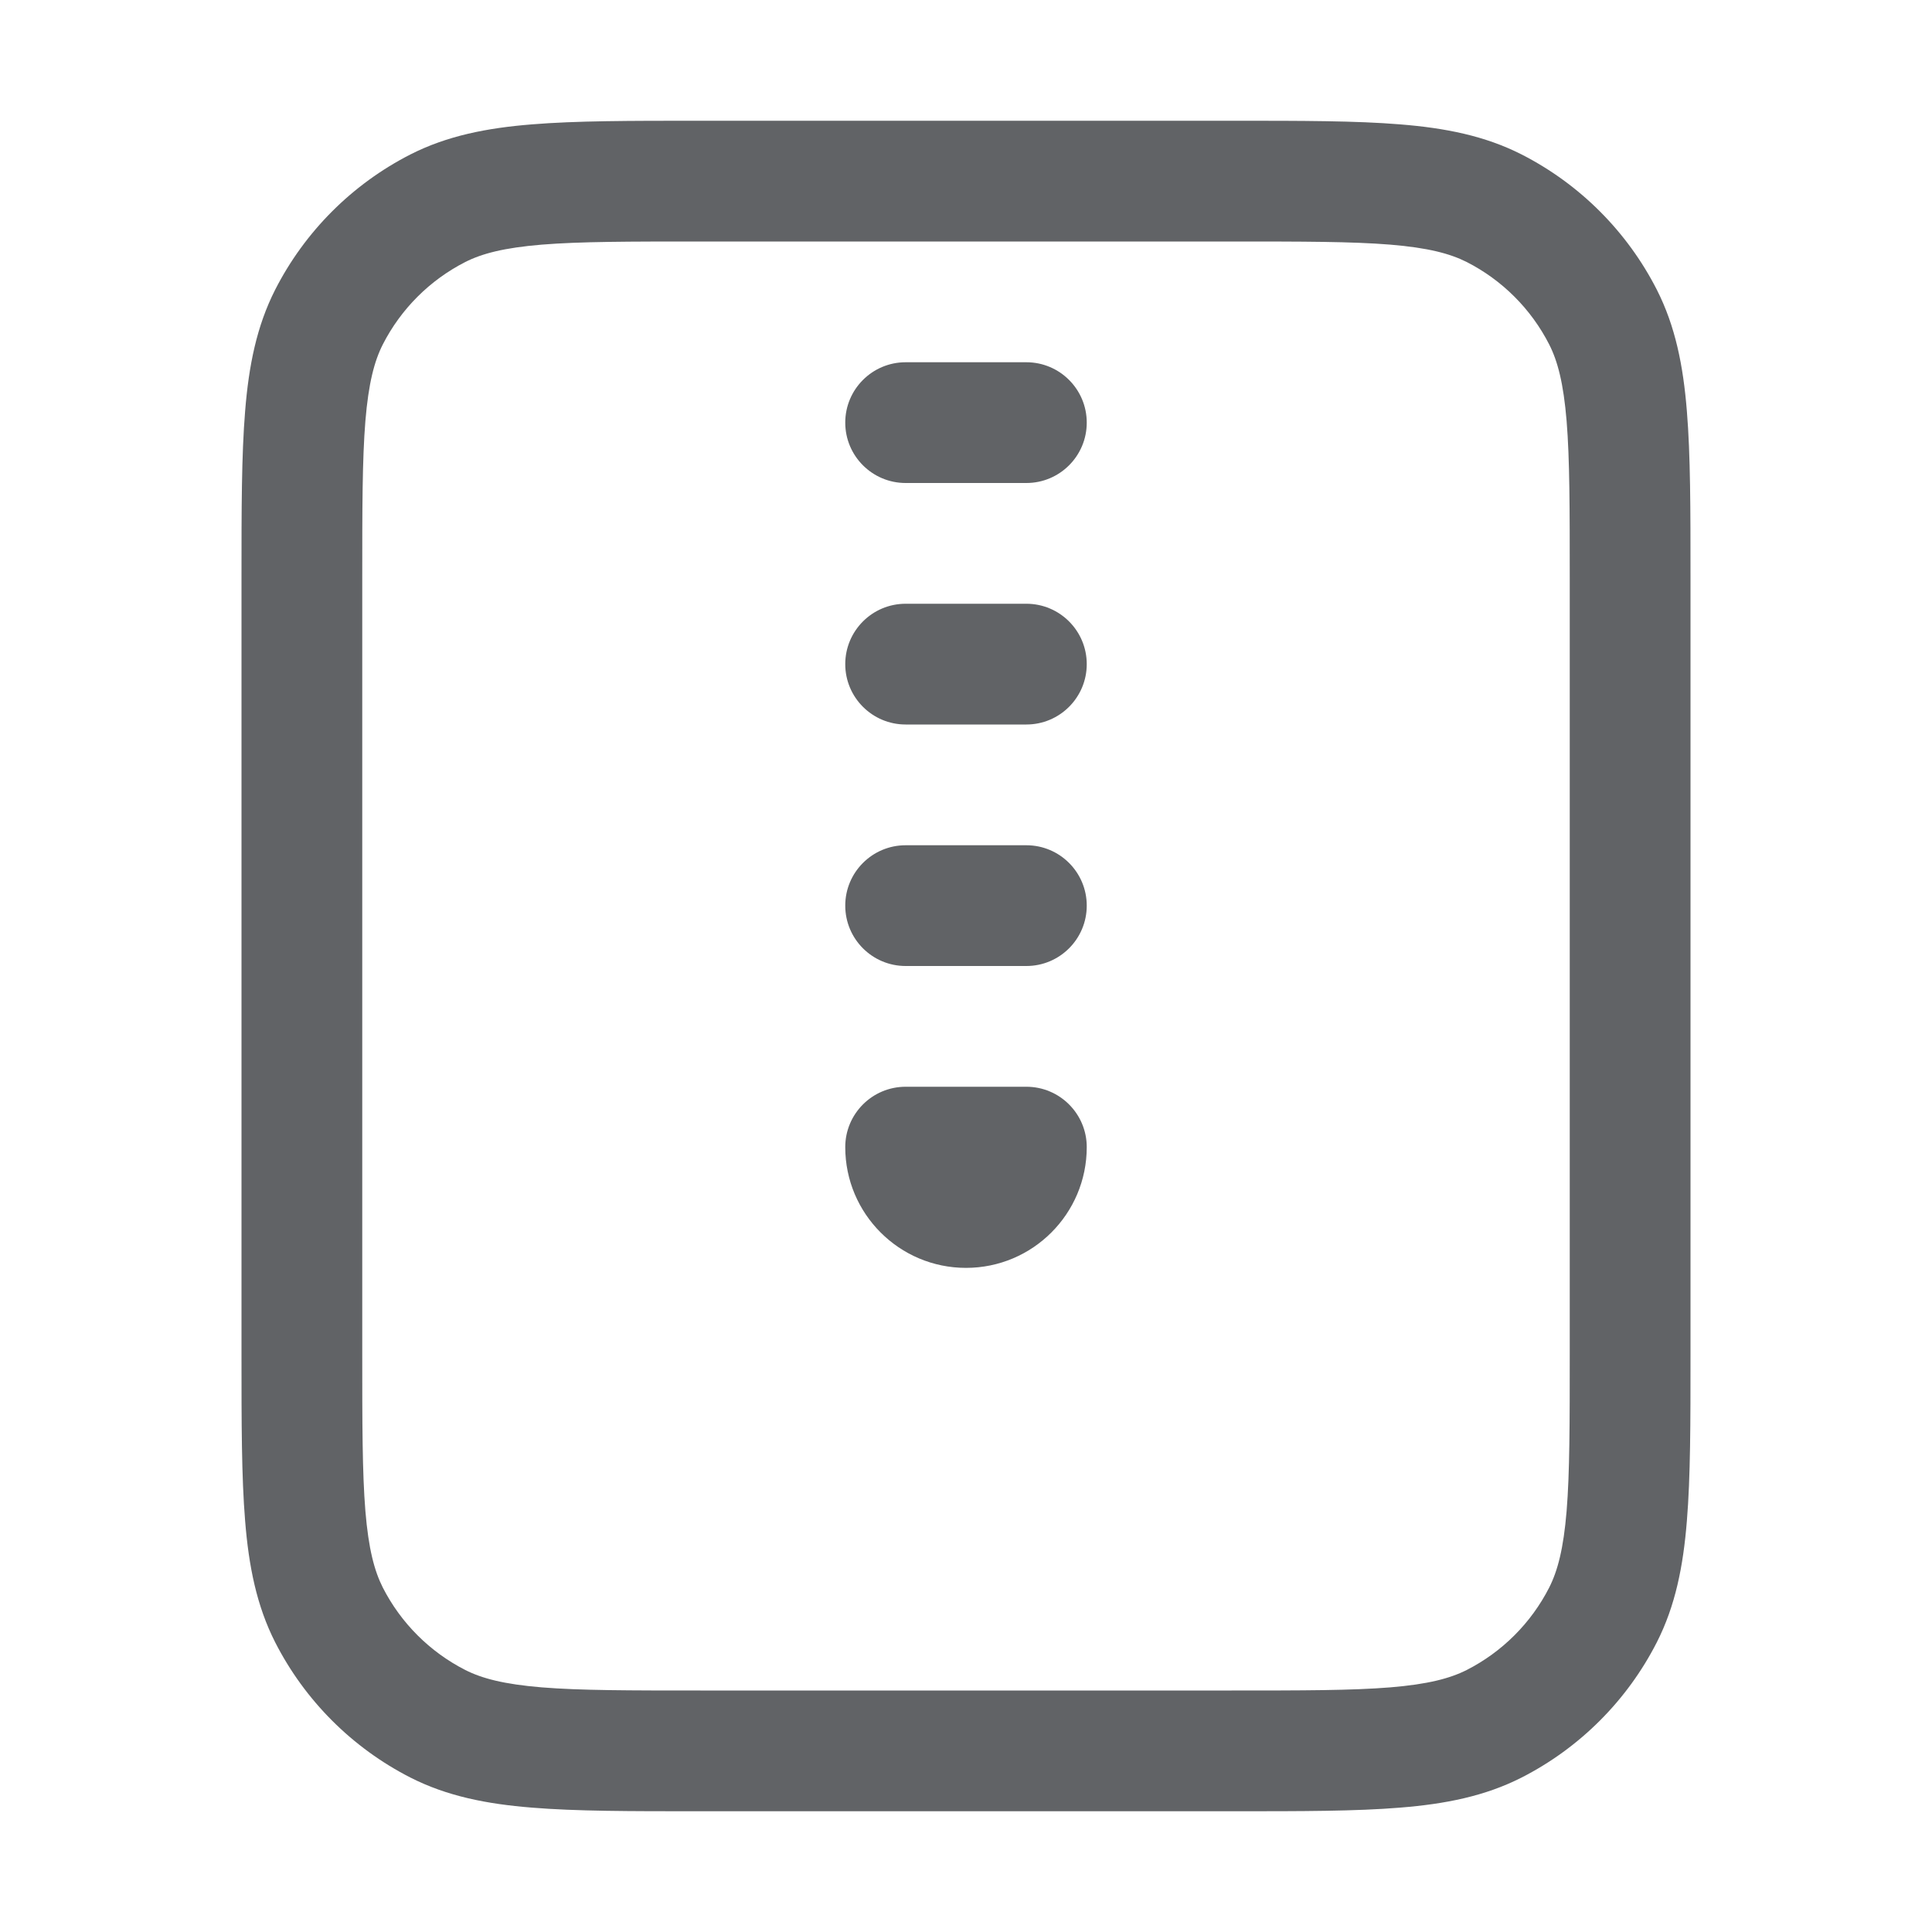
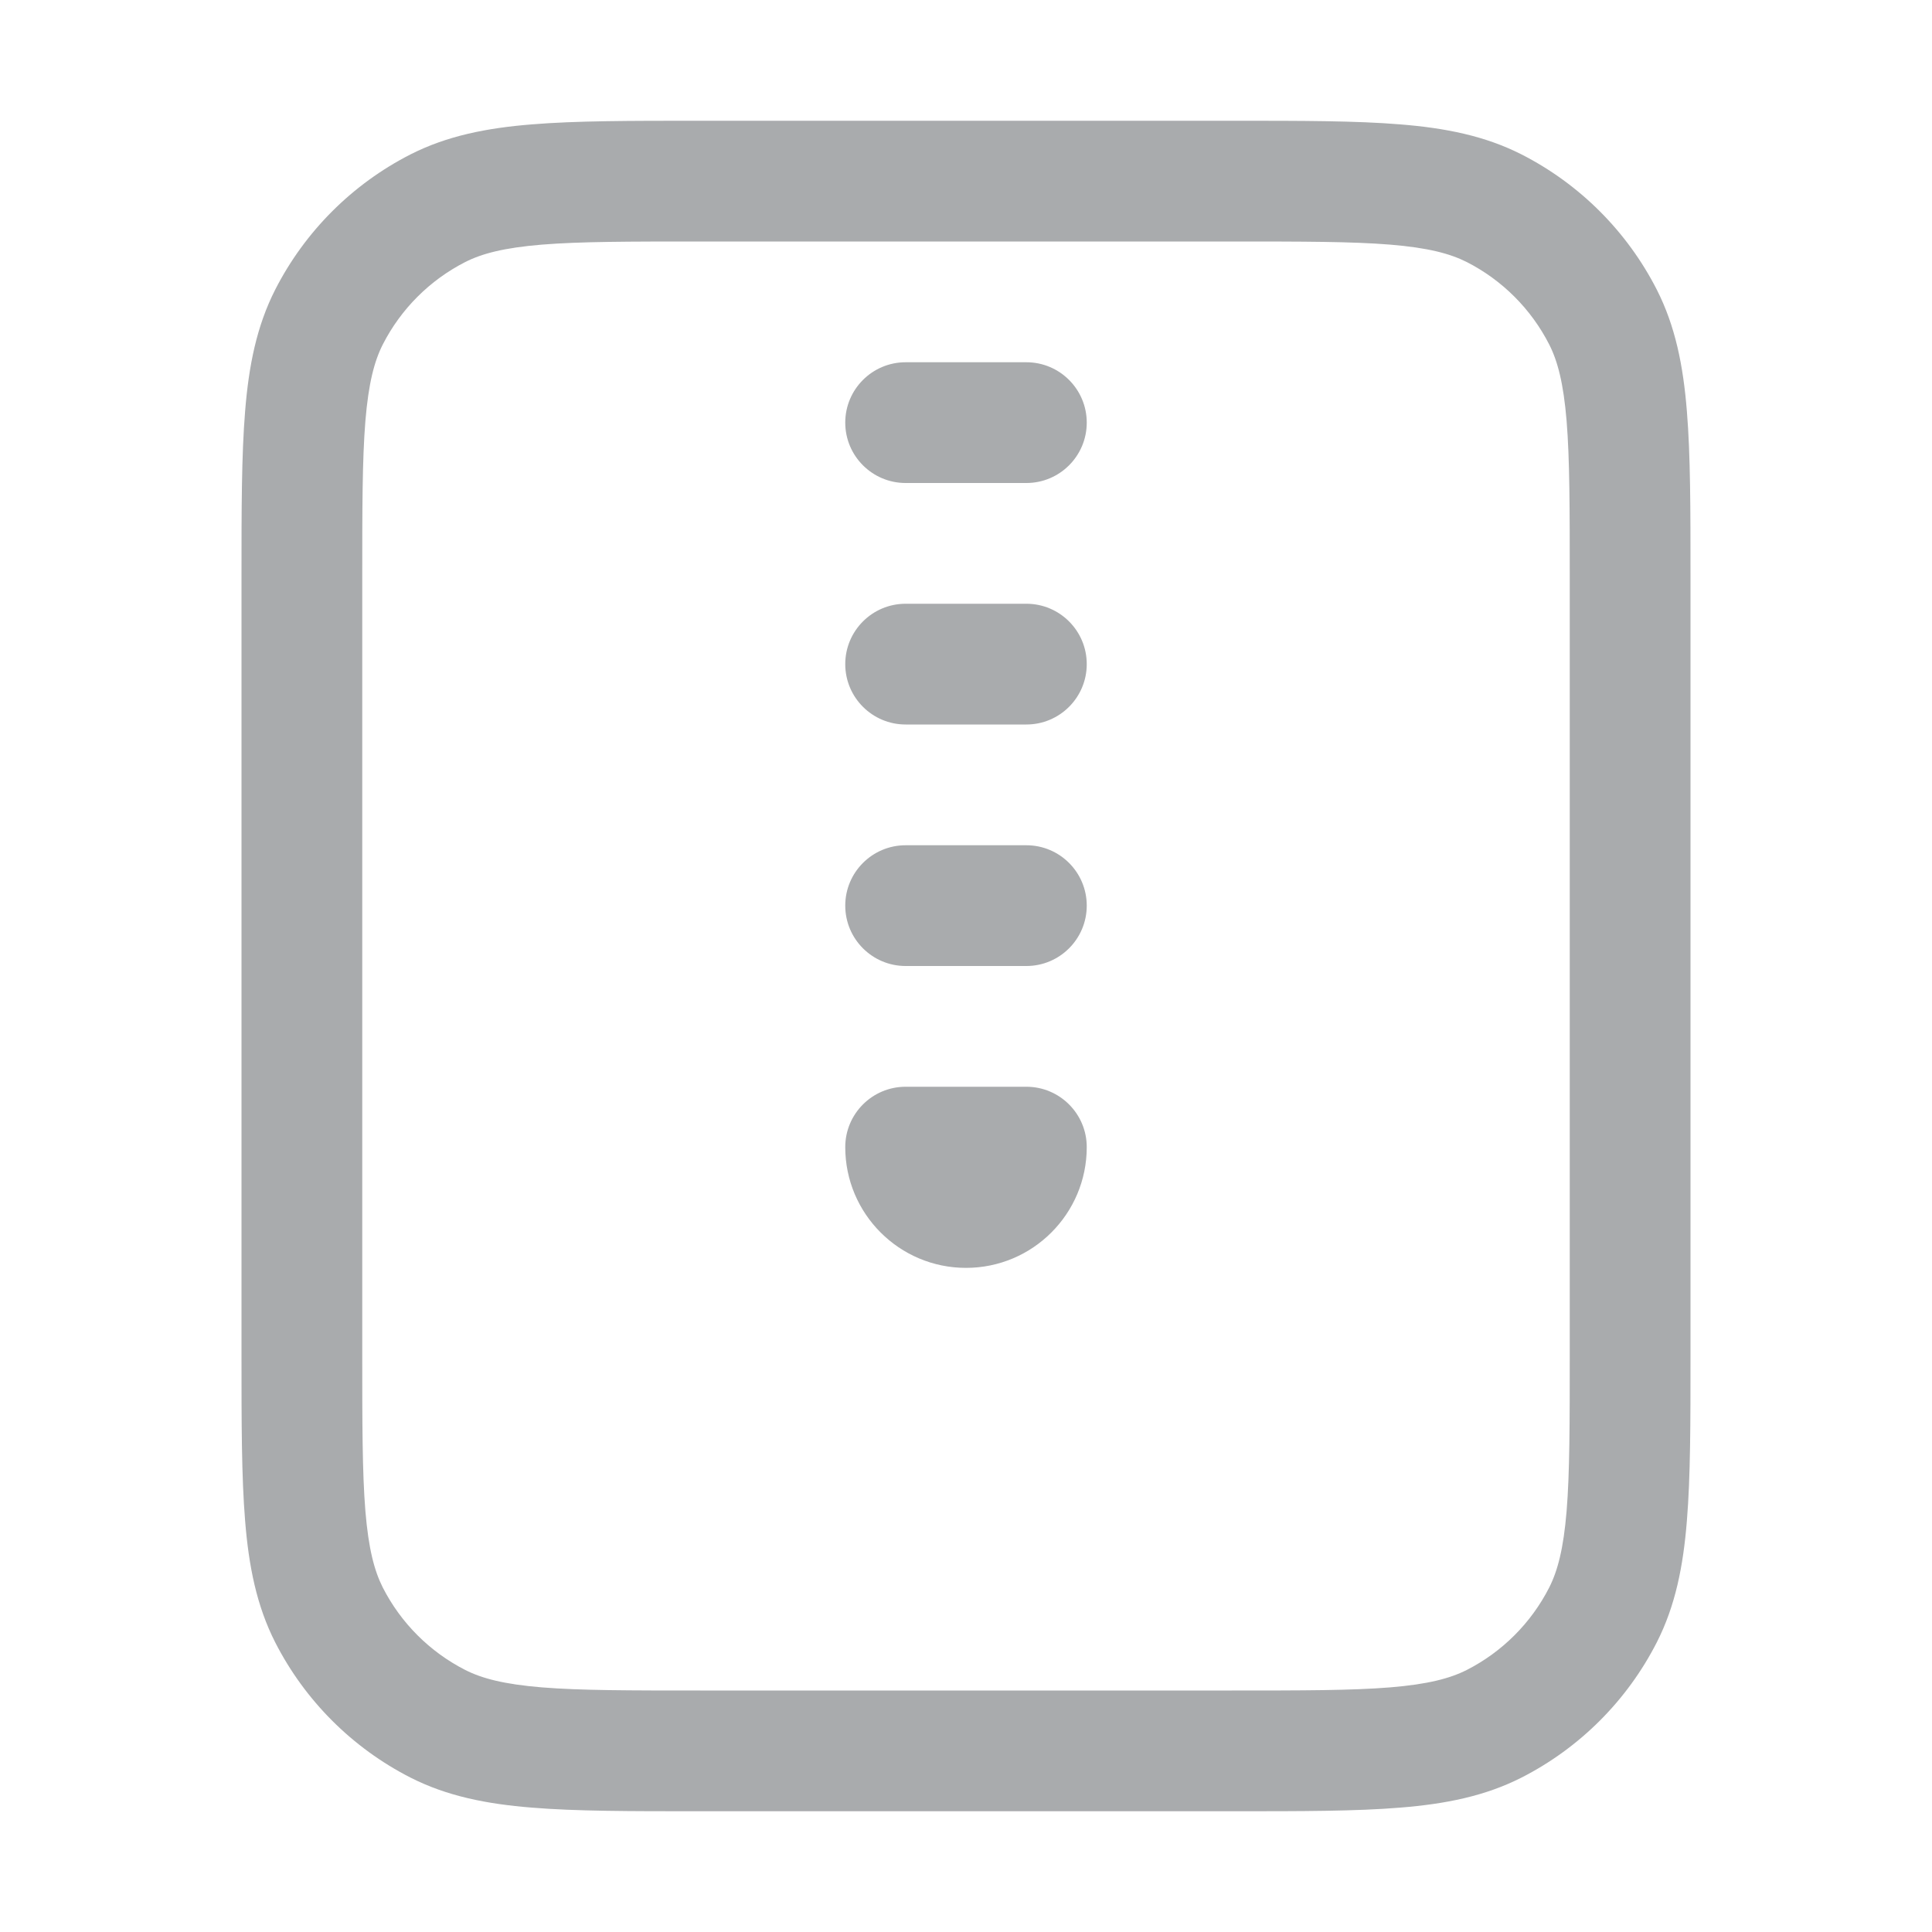
<svg xmlns="http://www.w3.org/2000/svg" width="16" height="16" viewBox="0 0 16 16" fill="none">
-   <path d="M7.5 3C7.224 3 7 3.224 7 3.5C7 3.776 7.224 4 7.5 4H8.5C8.776 4 9 3.776 9 3.5C9 3.224 8.776 3 8.5 3H7.5Z" fill="#616366" />
-   <path d="M7.5 5C7.224 5 7 5.224 7 5.5C7 5.776 7.224 6 7.5 6H8.5C8.776 6 9 5.776 9 5.5C9 5.224 8.776 5 8.5 5H7.5Z" fill="#616366" />
-   <path d="M7.5 7C7.224 7 7 7.224 7 7.5C7 7.776 7.224 8 7.5 8H8.5C8.776 8 9 7.776 9 7.5C9 7.224 8.776 7 8.5 7H7.5Z" fill="#616366" />
-   <path d="M7.5 9C7.224 9 7 9.224 7 9.5C7 10.052 7.448 10.5 8 10.5C8.552 10.5 9 10.052 9 9.5C9 9.224 8.776 9 8.5 9H7.5Z" fill="#616366" />
-   <path fill-rule="evenodd" clip-rule="evenodd" d="M10.222 1H5.779C5.219 1 4.769 1 4.405 1.03C4.03 1.06 3.702 1.125 3.399 1.279C2.917 1.525 2.525 1.917 2.279 2.399C2.125 2.702 2.06 3.03 2.03 3.405C2 3.769 2 4.219 2 4.779V11.222C2 11.781 2 12.231 2.03 12.595C2.06 12.97 2.125 13.298 2.279 13.601C2.525 14.083 2.917 14.475 3.399 14.721C3.702 14.875 4.03 14.94 4.405 14.97C4.769 15 5.219 15 5.779 15H10.222C10.781 15 11.231 15 11.595 14.97C11.97 14.94 12.298 14.875 12.601 14.721C13.083 14.475 13.475 14.083 13.721 13.601C13.875 13.298 13.94 12.97 13.97 12.595C14 12.231 14 11.781 14 11.222V4.779C14 4.219 14 3.769 13.97 3.405C13.94 3.03 13.875 2.702 13.721 2.399C13.475 1.917 13.083 1.525 12.601 1.279C12.298 1.125 11.97 1.06 11.595 1.03C11.231 1 10.781 1 10.222 1ZM3.853 2.17C3.991 2.1 4.173 2.052 4.486 2.026C4.805 2 5.214 2 5.8 2H10.2C10.786 2 11.195 2 11.514 2.026C11.827 2.052 12.008 2.1 12.147 2.17C12.441 2.32 12.68 2.559 12.83 2.853C12.9 2.991 12.948 3.173 12.974 3.486C13 3.805 13 4.214 13 4.8V11.2C13 11.786 13 12.195 12.974 12.514C12.948 12.827 12.9 13.008 12.83 13.147C12.68 13.441 12.441 13.68 12.147 13.83C12.008 13.9 11.827 13.948 11.514 13.974C11.195 14 10.786 14 10.2 14H5.8C5.214 14 4.805 14 4.486 13.974C4.173 13.948 3.991 13.9 3.853 13.83C3.559 13.68 3.32 13.441 3.17 13.147C3.1 13.008 3.052 12.827 3.026 12.514C3 12.195 3 11.786 3 11.2V4.8C3 4.214 3 3.805 3.026 3.486C3.052 3.173 3.1 2.991 3.17 2.853C3.32 2.559 3.559 2.32 3.853 2.17Z" fill="#616366" />
+   <path d="M7.5 3C7.224 3 7 3.224 7 3.5C7 3.776 7.224 4 7.5 4H8.5C8.776 4 9 3.776 9 3.5C9 3.224 8.776 3 8.5 3H7.5Z" fill="#A9ABAD" />
+   <path d="M7.5 5C7.224 5 7 5.224 7 5.5C7 5.776 7.224 6 7.5 6H8.5C8.776 6 9 5.776 9 5.5C9 5.224 8.776 5 8.5 5H7.5Z" fill="#A9ABAD" />
+   <path d="M7.5 7C7.224 7 7 7.224 7 7.5C7 7.776 7.224 8 7.5 8H8.5C8.776 8 9 7.776 9 7.5C9 7.224 8.776 7 8.5 7H7.5Z" fill="#A9ABAD" />
+   <path d="M7.5 9C7.224 9 7 9.224 7 9.5C7 10.052 7.448 10.5 8 10.5C8.552 10.5 9 10.052 9 9.5C9 9.224 8.776 9 8.5 9H7.5Z" fill="#A9ABAD" />
+   <path fill-rule="evenodd" clip-rule="evenodd" d="M10.222 1H5.779C5.219 1 4.769 1 4.405 1.03C4.03 1.06 3.702 1.125 3.399 1.279C2.917 1.525 2.525 1.917 2.279 2.399C2.125 2.702 2.06 3.03 2.03 3.405C2 3.769 2 4.219 2 4.779V11.222C2 11.781 2 12.231 2.03 12.595C2.06 12.97 2.125 13.298 2.279 13.601C2.525 14.083 2.917 14.475 3.399 14.721C3.702 14.875 4.03 14.94 4.405 14.97C4.769 15 5.219 15 5.779 15H10.222C10.781 15 11.231 15 11.595 14.97C11.97 14.94 12.298 14.875 12.601 14.721C13.083 14.475 13.475 14.083 13.721 13.601C13.875 13.298 13.94 12.97 13.97 12.595C14 12.231 14 11.781 14 11.222V4.779C14 4.219 14 3.769 13.97 3.405C13.94 3.03 13.875 2.702 13.721 2.399C13.475 1.917 13.083 1.525 12.601 1.279C12.298 1.125 11.97 1.06 11.595 1.03C11.231 1 10.781 1 10.222 1ZM3.853 2.17C3.991 2.1 4.173 2.052 4.486 2.026C4.805 2 5.214 2 5.8 2H10.2C10.786 2 11.195 2 11.514 2.026C11.827 2.052 12.008 2.1 12.147 2.17C12.441 2.32 12.68 2.559 12.83 2.853C12.9 2.991 12.948 3.173 12.974 3.486C13 3.805 13 4.214 13 4.8V11.2C13 11.786 13 12.195 12.974 12.514C12.948 12.827 12.9 13.008 12.83 13.147C12.68 13.441 12.441 13.68 12.147 13.83C12.008 13.9 11.827 13.948 11.514 13.974C11.195 14 10.786 14 10.2 14H5.8C5.214 14 4.805 14 4.486 13.974C4.173 13.948 3.991 13.9 3.853 13.83C3.559 13.68 3.32 13.441 3.17 13.147C3.1 13.008 3.052 12.827 3.026 12.514C3 12.195 3 11.786 3 11.2V4.8C3 4.214 3 3.805 3.026 3.486C3.052 3.173 3.1 2.991 3.17 2.853C3.32 2.559 3.559 2.32 3.853 2.17Z" fill="#A9ABAD" />
</svg>
